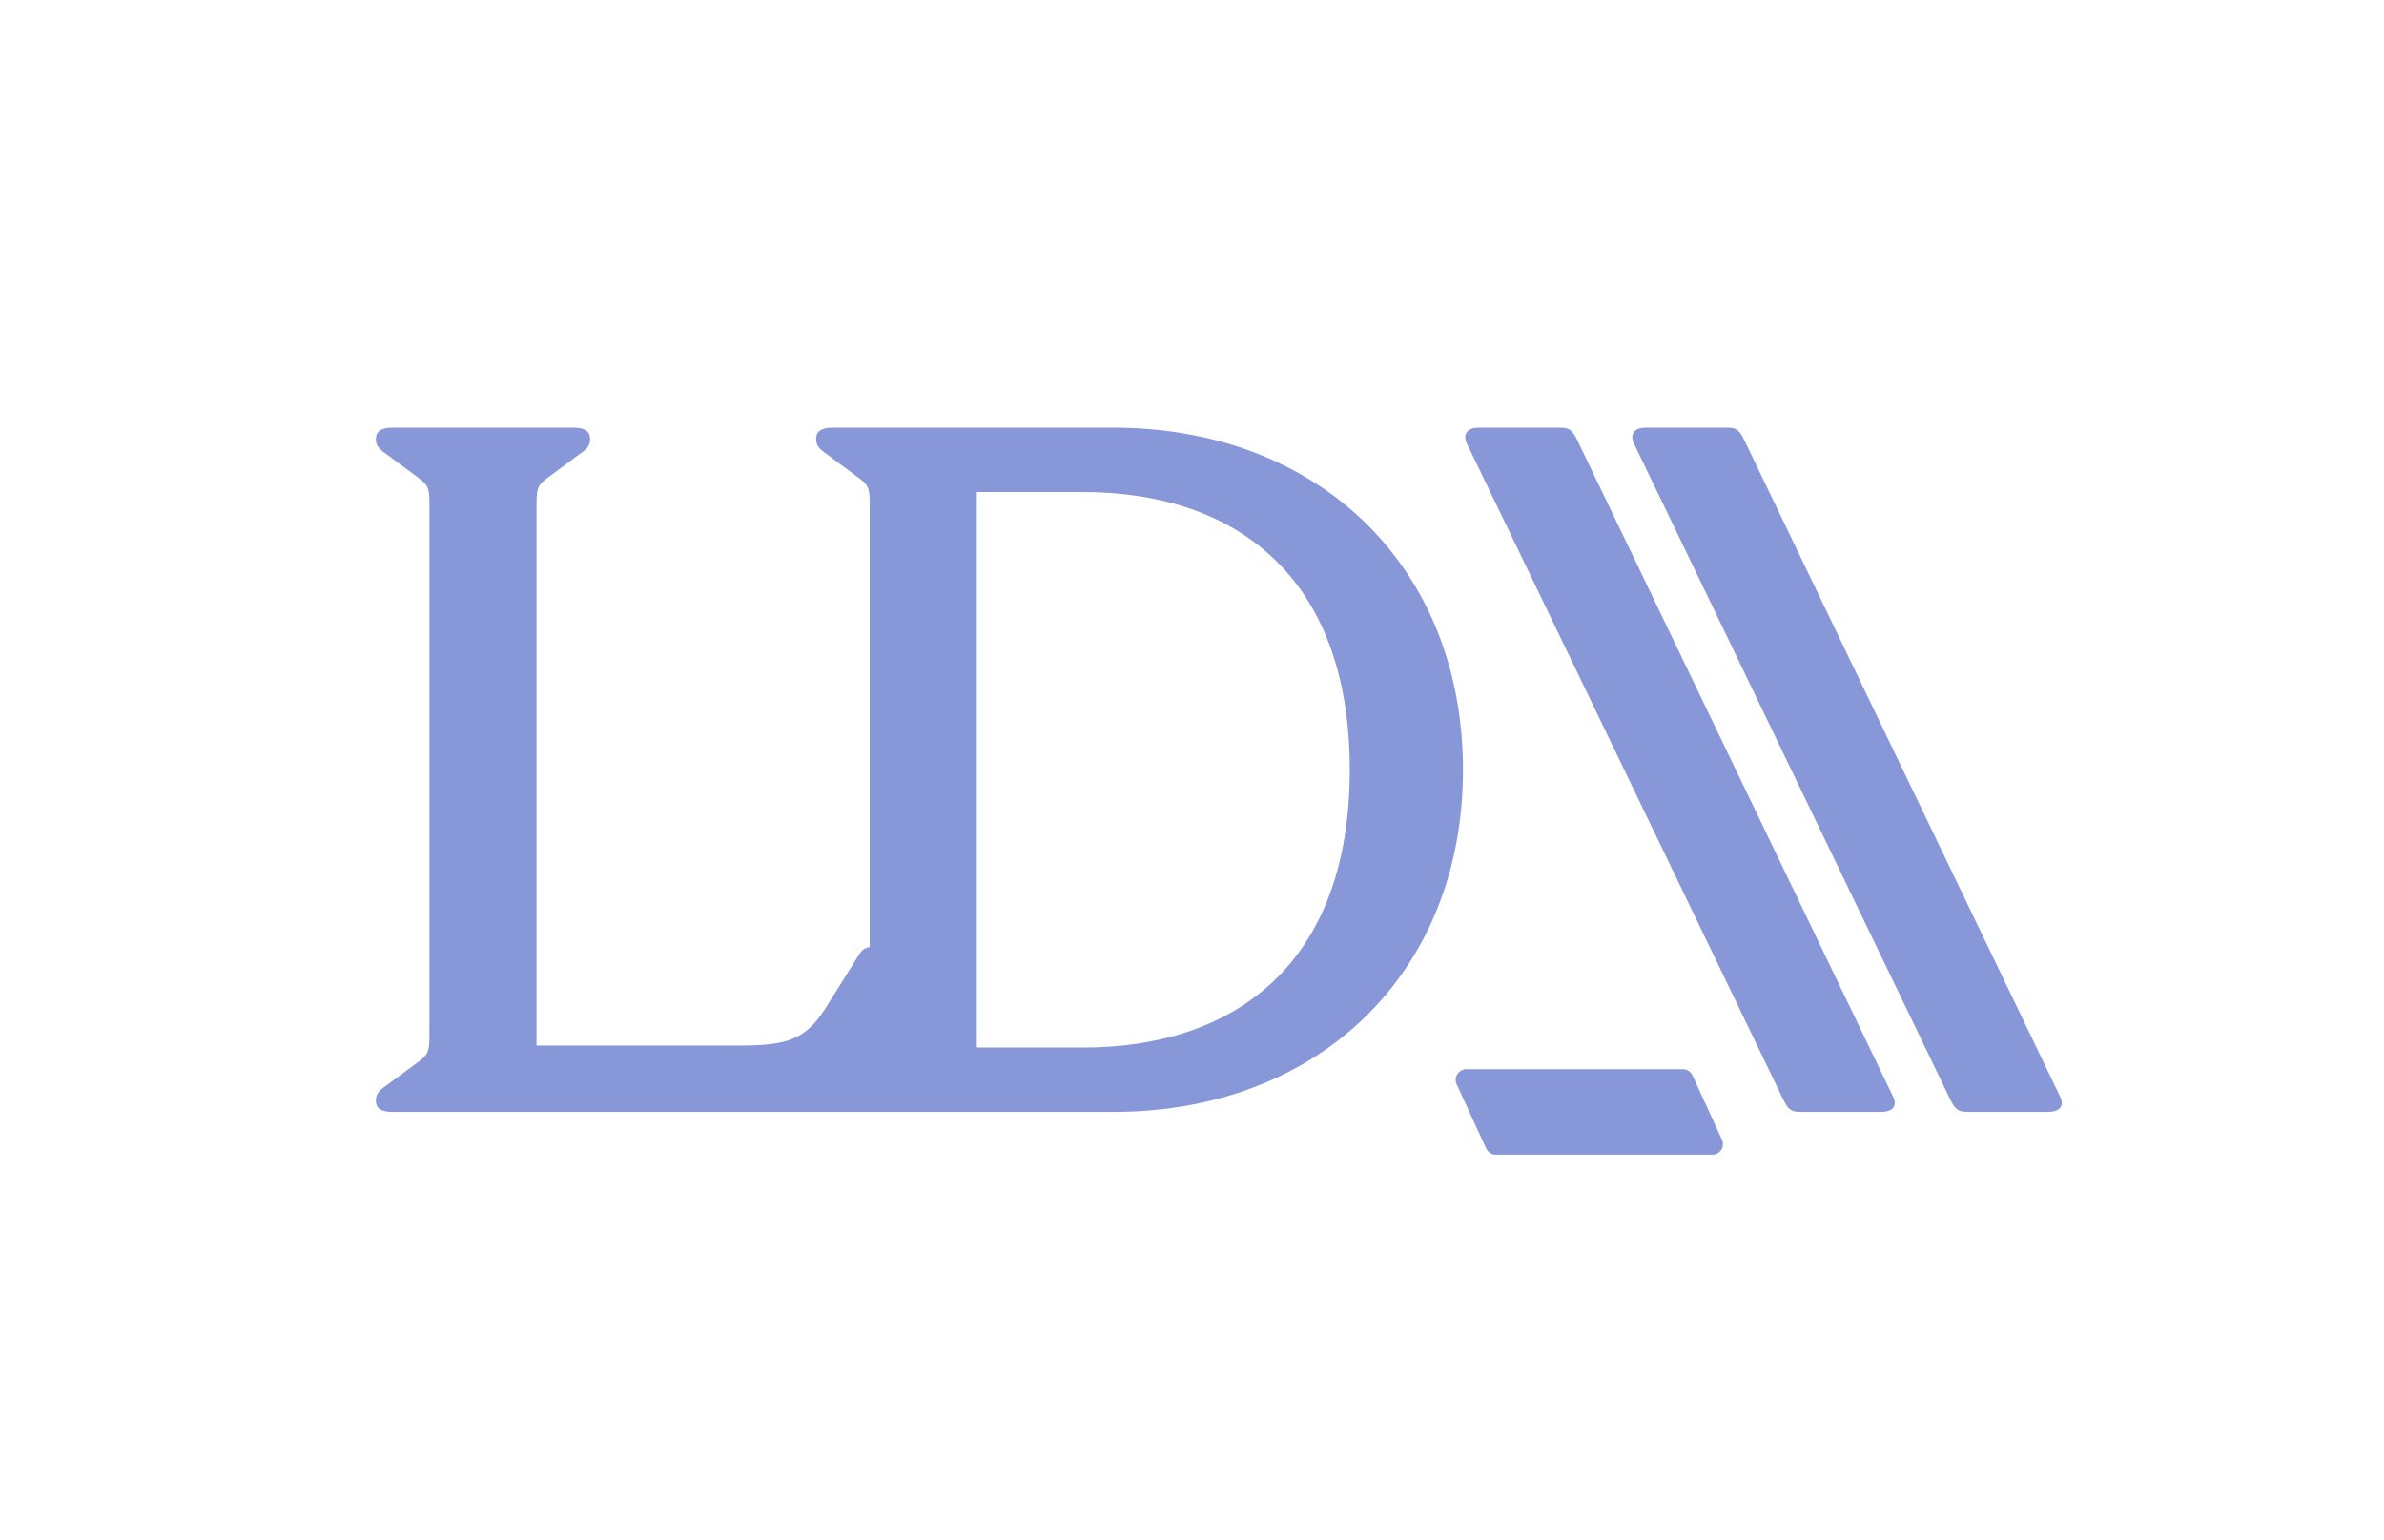
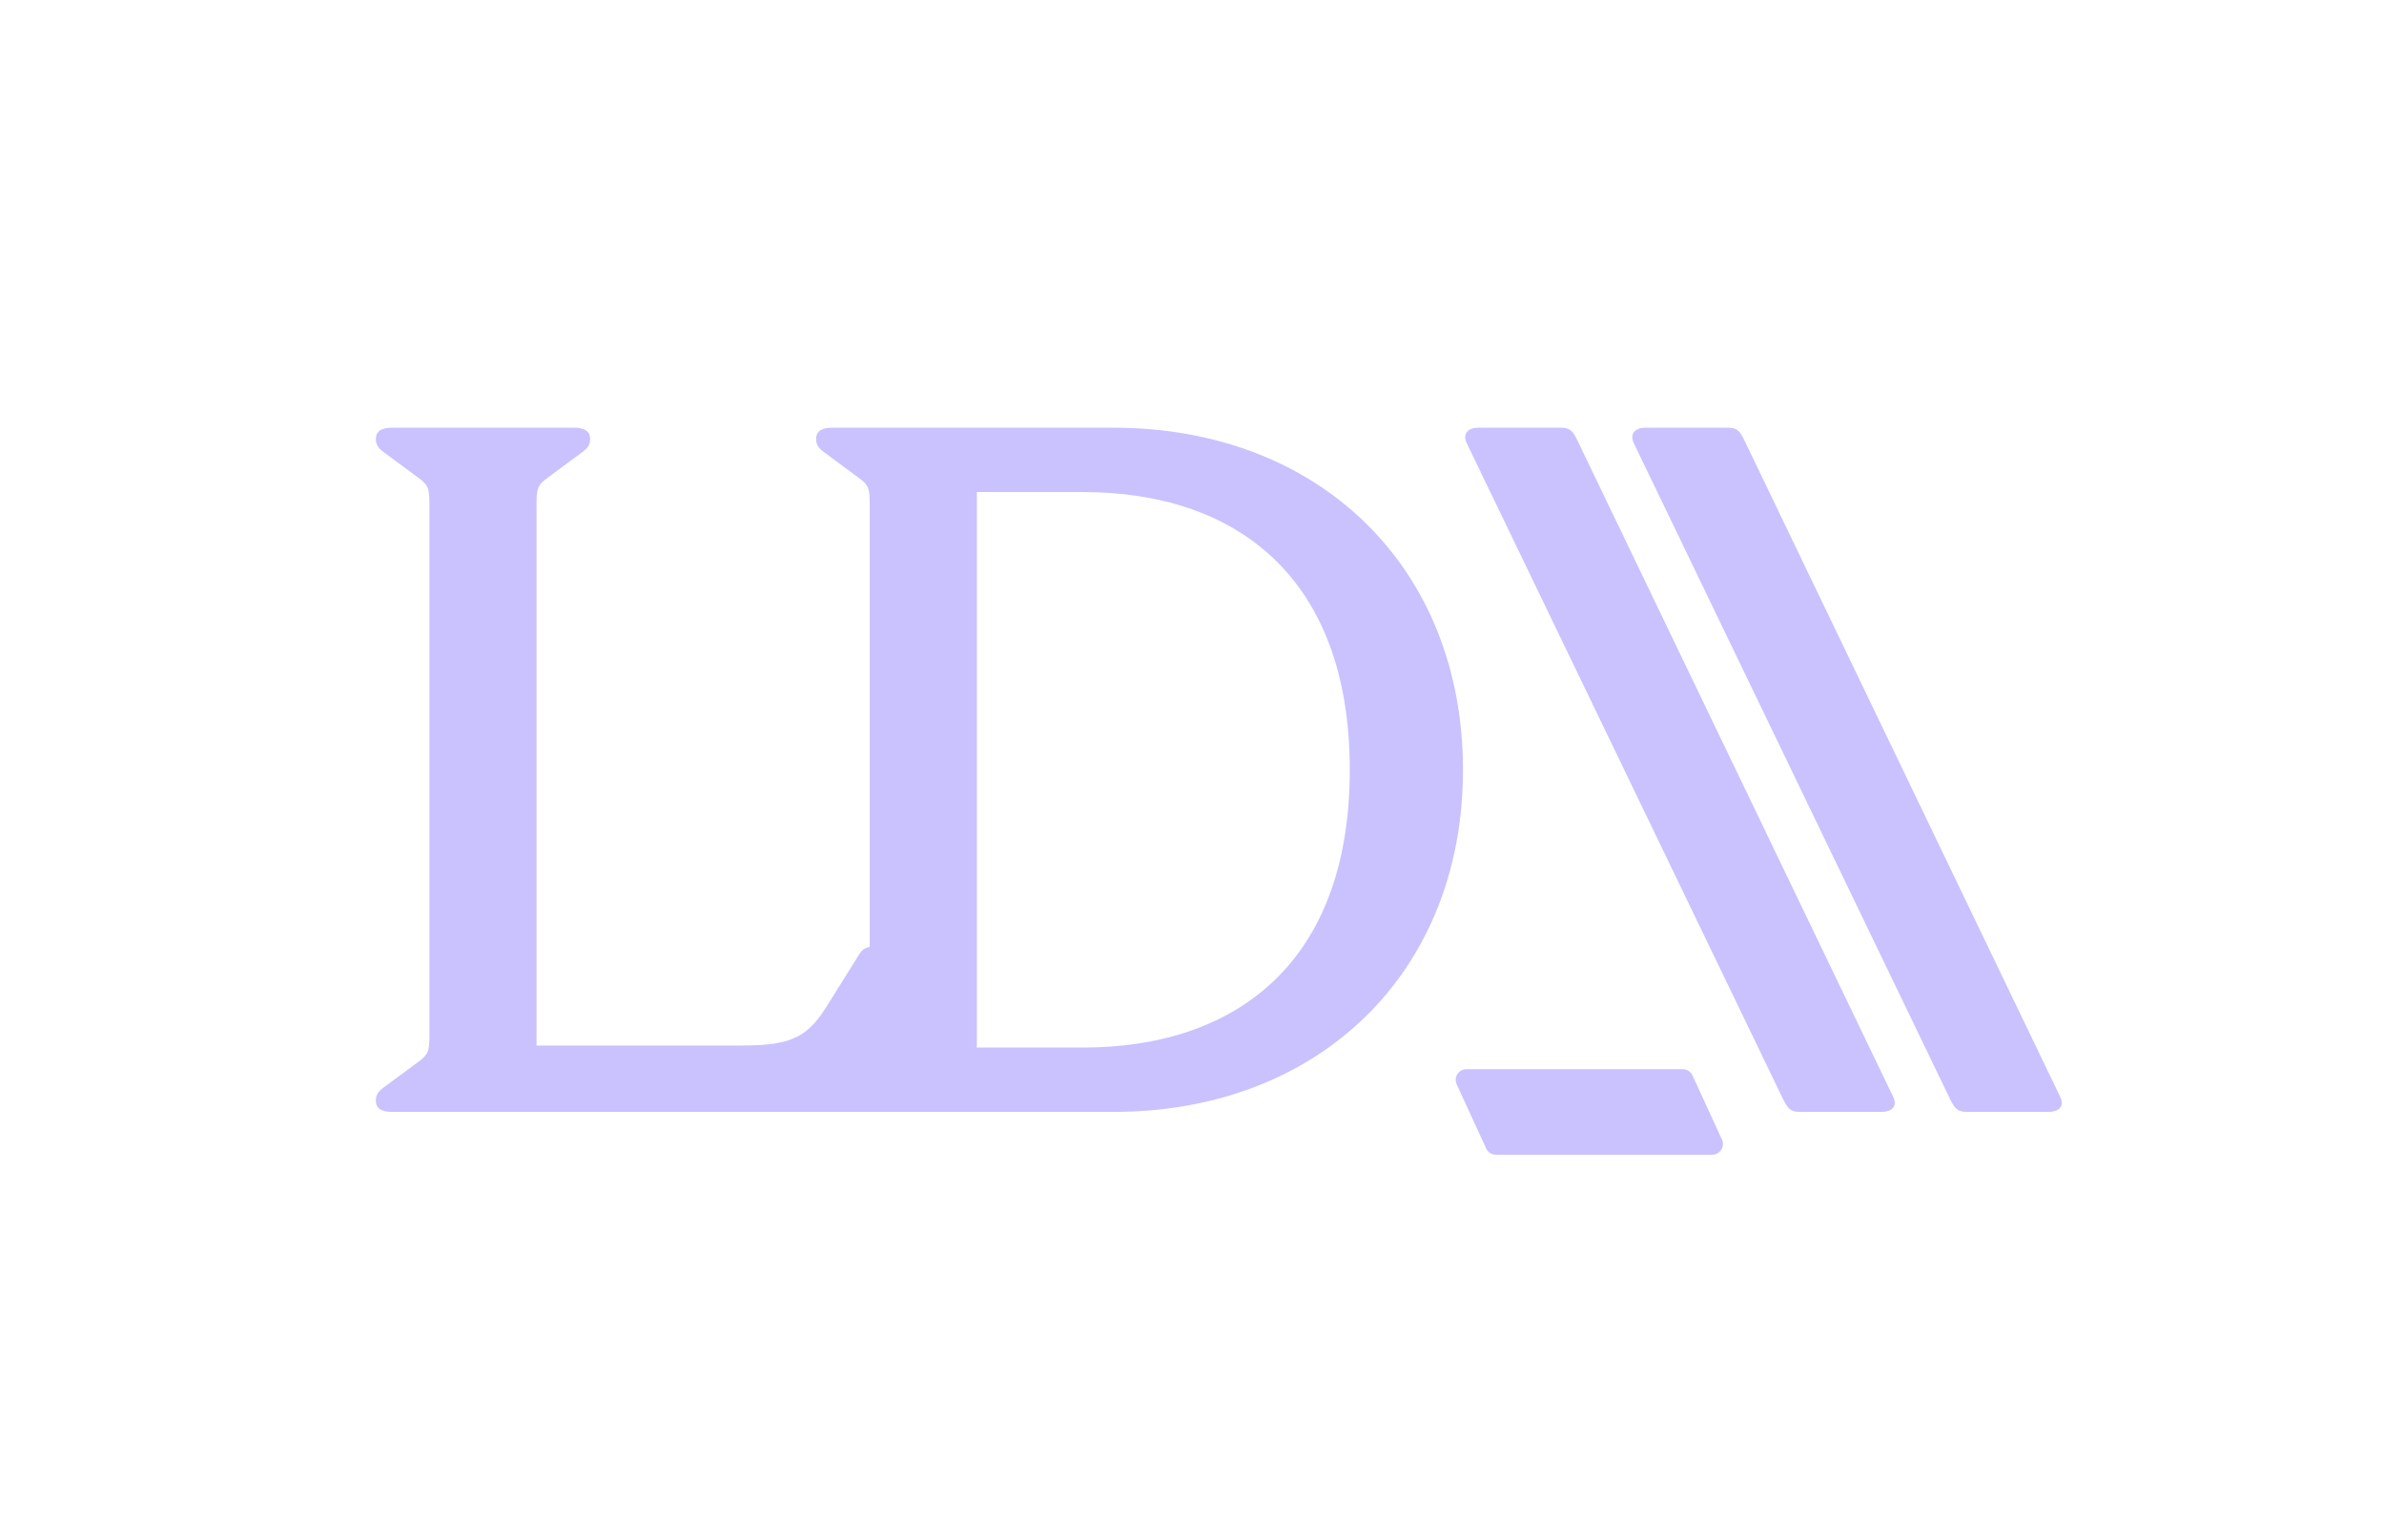
<svg xmlns="http://www.w3.org/2000/svg" fill="none" height="62" overflow="visible" viewBox="0 0 96 62" width="96">
  <g id="LDA_monogram_color_1">
-     <path d="M67.761 43.056C67.93 43.056 68.084 43.154 68.154 43.307L69.341 45.891C69.472 46.176 69.263 46.5 68.948 46.5H60.238C60.069 46.5 59.916 46.402 59.846 46.249L58.658 43.665C58.527 43.38 58.737 43.056 59.052 43.056H67.761ZM23.112 17.223C23.56 17.223 23.764 17.384 23.764 17.668C23.764 17.952 23.641 18.073 23.356 18.275L22.095 19.208C21.647 19.532 21.607 19.654 21.606 20.302V42.103H29.868C31.944 42.103 32.554 41.738 33.368 40.401L34.508 38.578C34.653 38.325 34.767 38.168 35.022 38.138V20.302C35.022 19.654 34.981 19.532 34.533 19.208L33.272 18.275C32.987 18.073 32.864 17.951 32.864 17.668C32.864 17.384 33.068 17.223 33.516 17.223H44.83C53.133 17.223 58.912 22.855 58.912 31C58.912 39.145 53.133 44.777 44.83 44.777H15.786C15.339 44.777 15.136 44.615 15.136 44.332C15.136 44.048 15.257 43.926 15.542 43.724L16.804 42.792C17.251 42.468 17.292 42.346 17.292 41.698V20.302C17.292 19.654 17.251 19.532 16.804 19.208L15.542 18.275C15.257 18.073 15.136 17.951 15.136 17.668C15.136 17.384 15.339 17.223 15.786 17.223H23.112ZM62.838 17.223C63.209 17.223 63.332 17.342 63.518 17.732L76.225 44.148C76.441 44.568 76.163 44.777 75.761 44.777H72.483C72.082 44.777 71.989 44.628 71.804 44.268L59.065 17.852C58.88 17.462 59.127 17.223 59.529 17.223H62.838ZM69.564 17.223C69.935 17.223 70.059 17.342 70.244 17.732L82.951 44.148C83.168 44.568 82.889 44.777 82.487 44.777H79.21C78.808 44.777 78.716 44.628 78.53 44.268L65.792 17.852C65.607 17.462 65.854 17.223 66.256 17.223H69.564ZM39.336 42.185H43.609C49.755 42.185 54.353 38.78 54.353 31C54.353 23.22 49.755 19.815 43.609 19.815H39.336V42.185Z" fill="#8897D8" id="Union" />
+     <path d="M67.761 43.056C67.93 43.056 68.084 43.154 68.154 43.307L69.341 45.891C69.472 46.176 69.263 46.5 68.948 46.5H60.238C60.069 46.5 59.916 46.402 59.846 46.249L58.658 43.665C58.527 43.38 58.737 43.056 59.052 43.056H67.761ZM23.112 17.223C23.56 17.223 23.764 17.384 23.764 17.668C23.764 17.952 23.641 18.073 23.356 18.275L22.095 19.208C21.647 19.532 21.607 19.654 21.606 20.302V42.103H29.868C31.944 42.103 32.554 41.738 33.368 40.401L34.508 38.578C34.653 38.325 34.767 38.168 35.022 38.138V20.302C35.022 19.654 34.981 19.532 34.533 19.208L33.272 18.275C32.987 18.073 32.864 17.951 32.864 17.668C32.864 17.384 33.068 17.223 33.516 17.223H44.83C53.133 17.223 58.912 22.855 58.912 31C58.912 39.145 53.133 44.777 44.83 44.777H15.786C15.339 44.777 15.136 44.615 15.136 44.332C15.136 44.048 15.257 43.926 15.542 43.724L16.804 42.792C17.251 42.468 17.292 42.346 17.292 41.698V20.302C17.292 19.654 17.251 19.532 16.804 19.208L15.542 18.275C15.257 18.073 15.136 17.951 15.136 17.668C15.136 17.384 15.339 17.223 15.786 17.223H23.112ZM62.838 17.223C63.209 17.223 63.332 17.342 63.518 17.732L76.225 44.148C76.441 44.568 76.163 44.777 75.761 44.777H72.483C72.082 44.777 71.989 44.628 71.804 44.268L59.065 17.852C58.88 17.462 59.127 17.223 59.529 17.223H62.838ZM69.564 17.223C69.935 17.223 70.059 17.342 70.244 17.732L82.951 44.148C83.168 44.568 82.889 44.777 82.487 44.777H79.21C78.808 44.777 78.716 44.628 78.53 44.268L65.792 17.852C65.607 17.462 65.854 17.223 66.256 17.223H69.564ZM39.336 42.185H43.609C49.755 42.185 54.353 38.78 54.353 31C54.353 23.22 49.755 19.815 43.609 19.815H39.336V42.185Z" fill="#C9C2FF" id="Union" />
  </g>
</svg>
